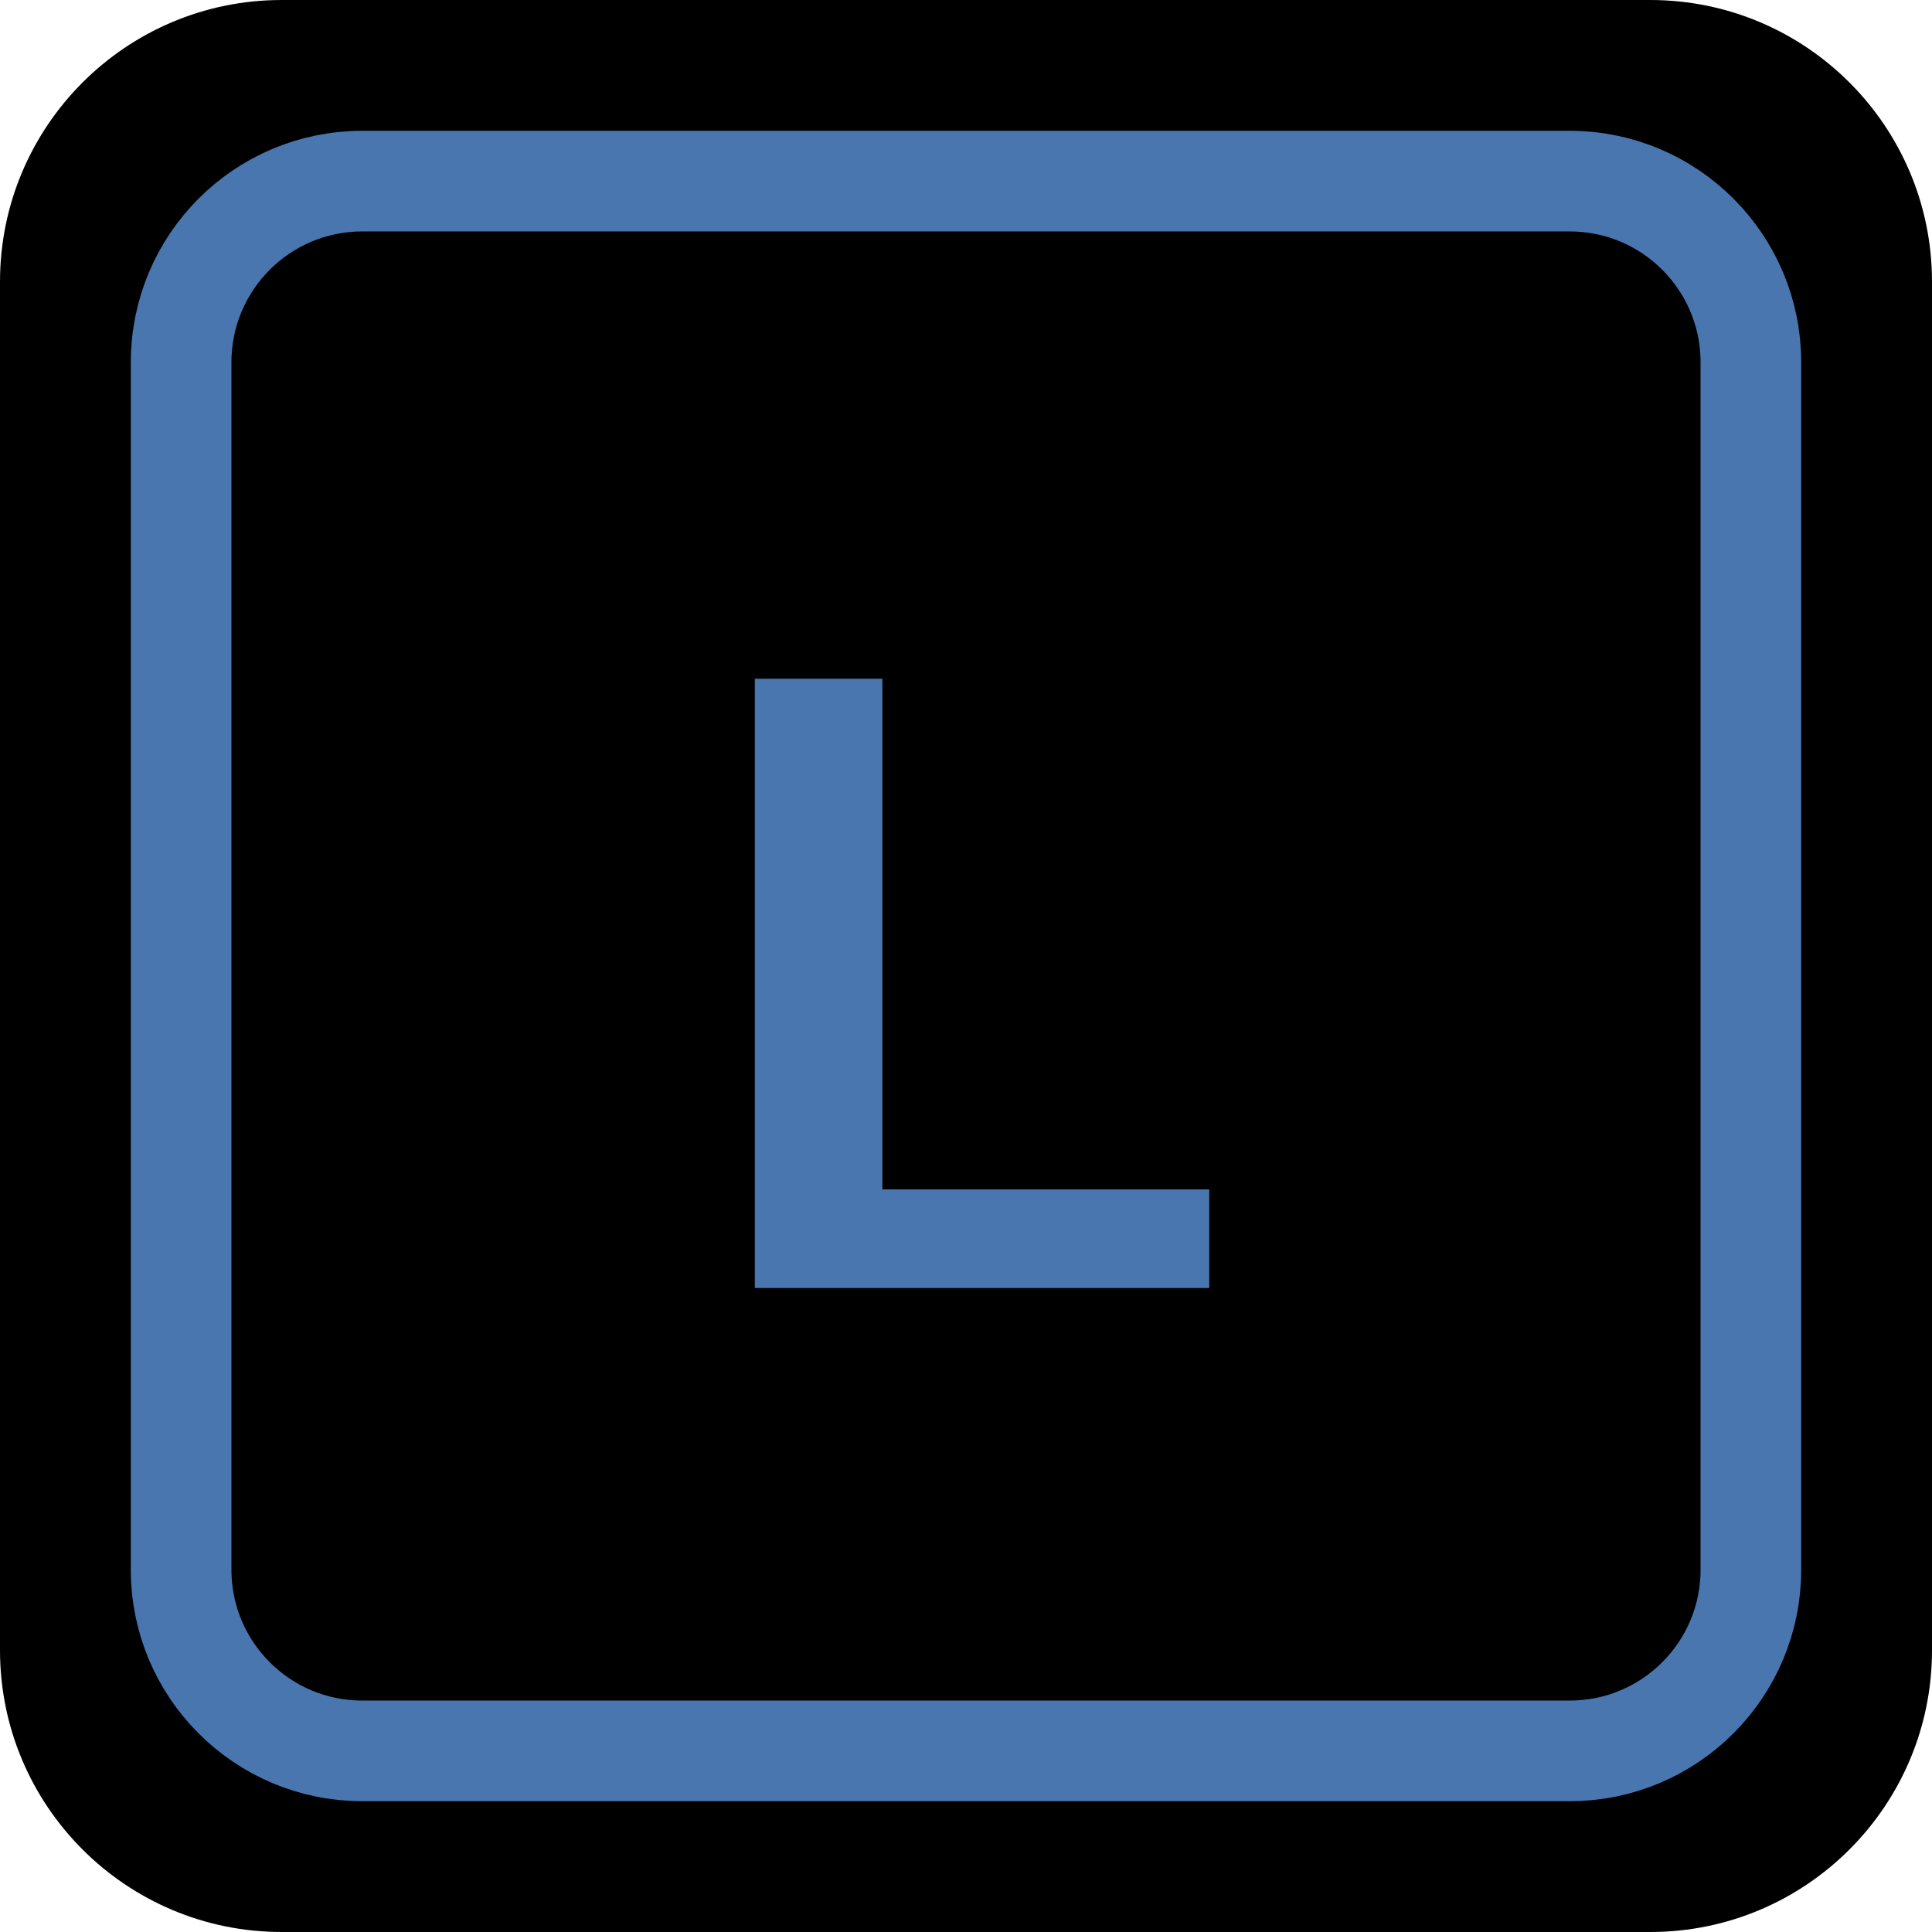
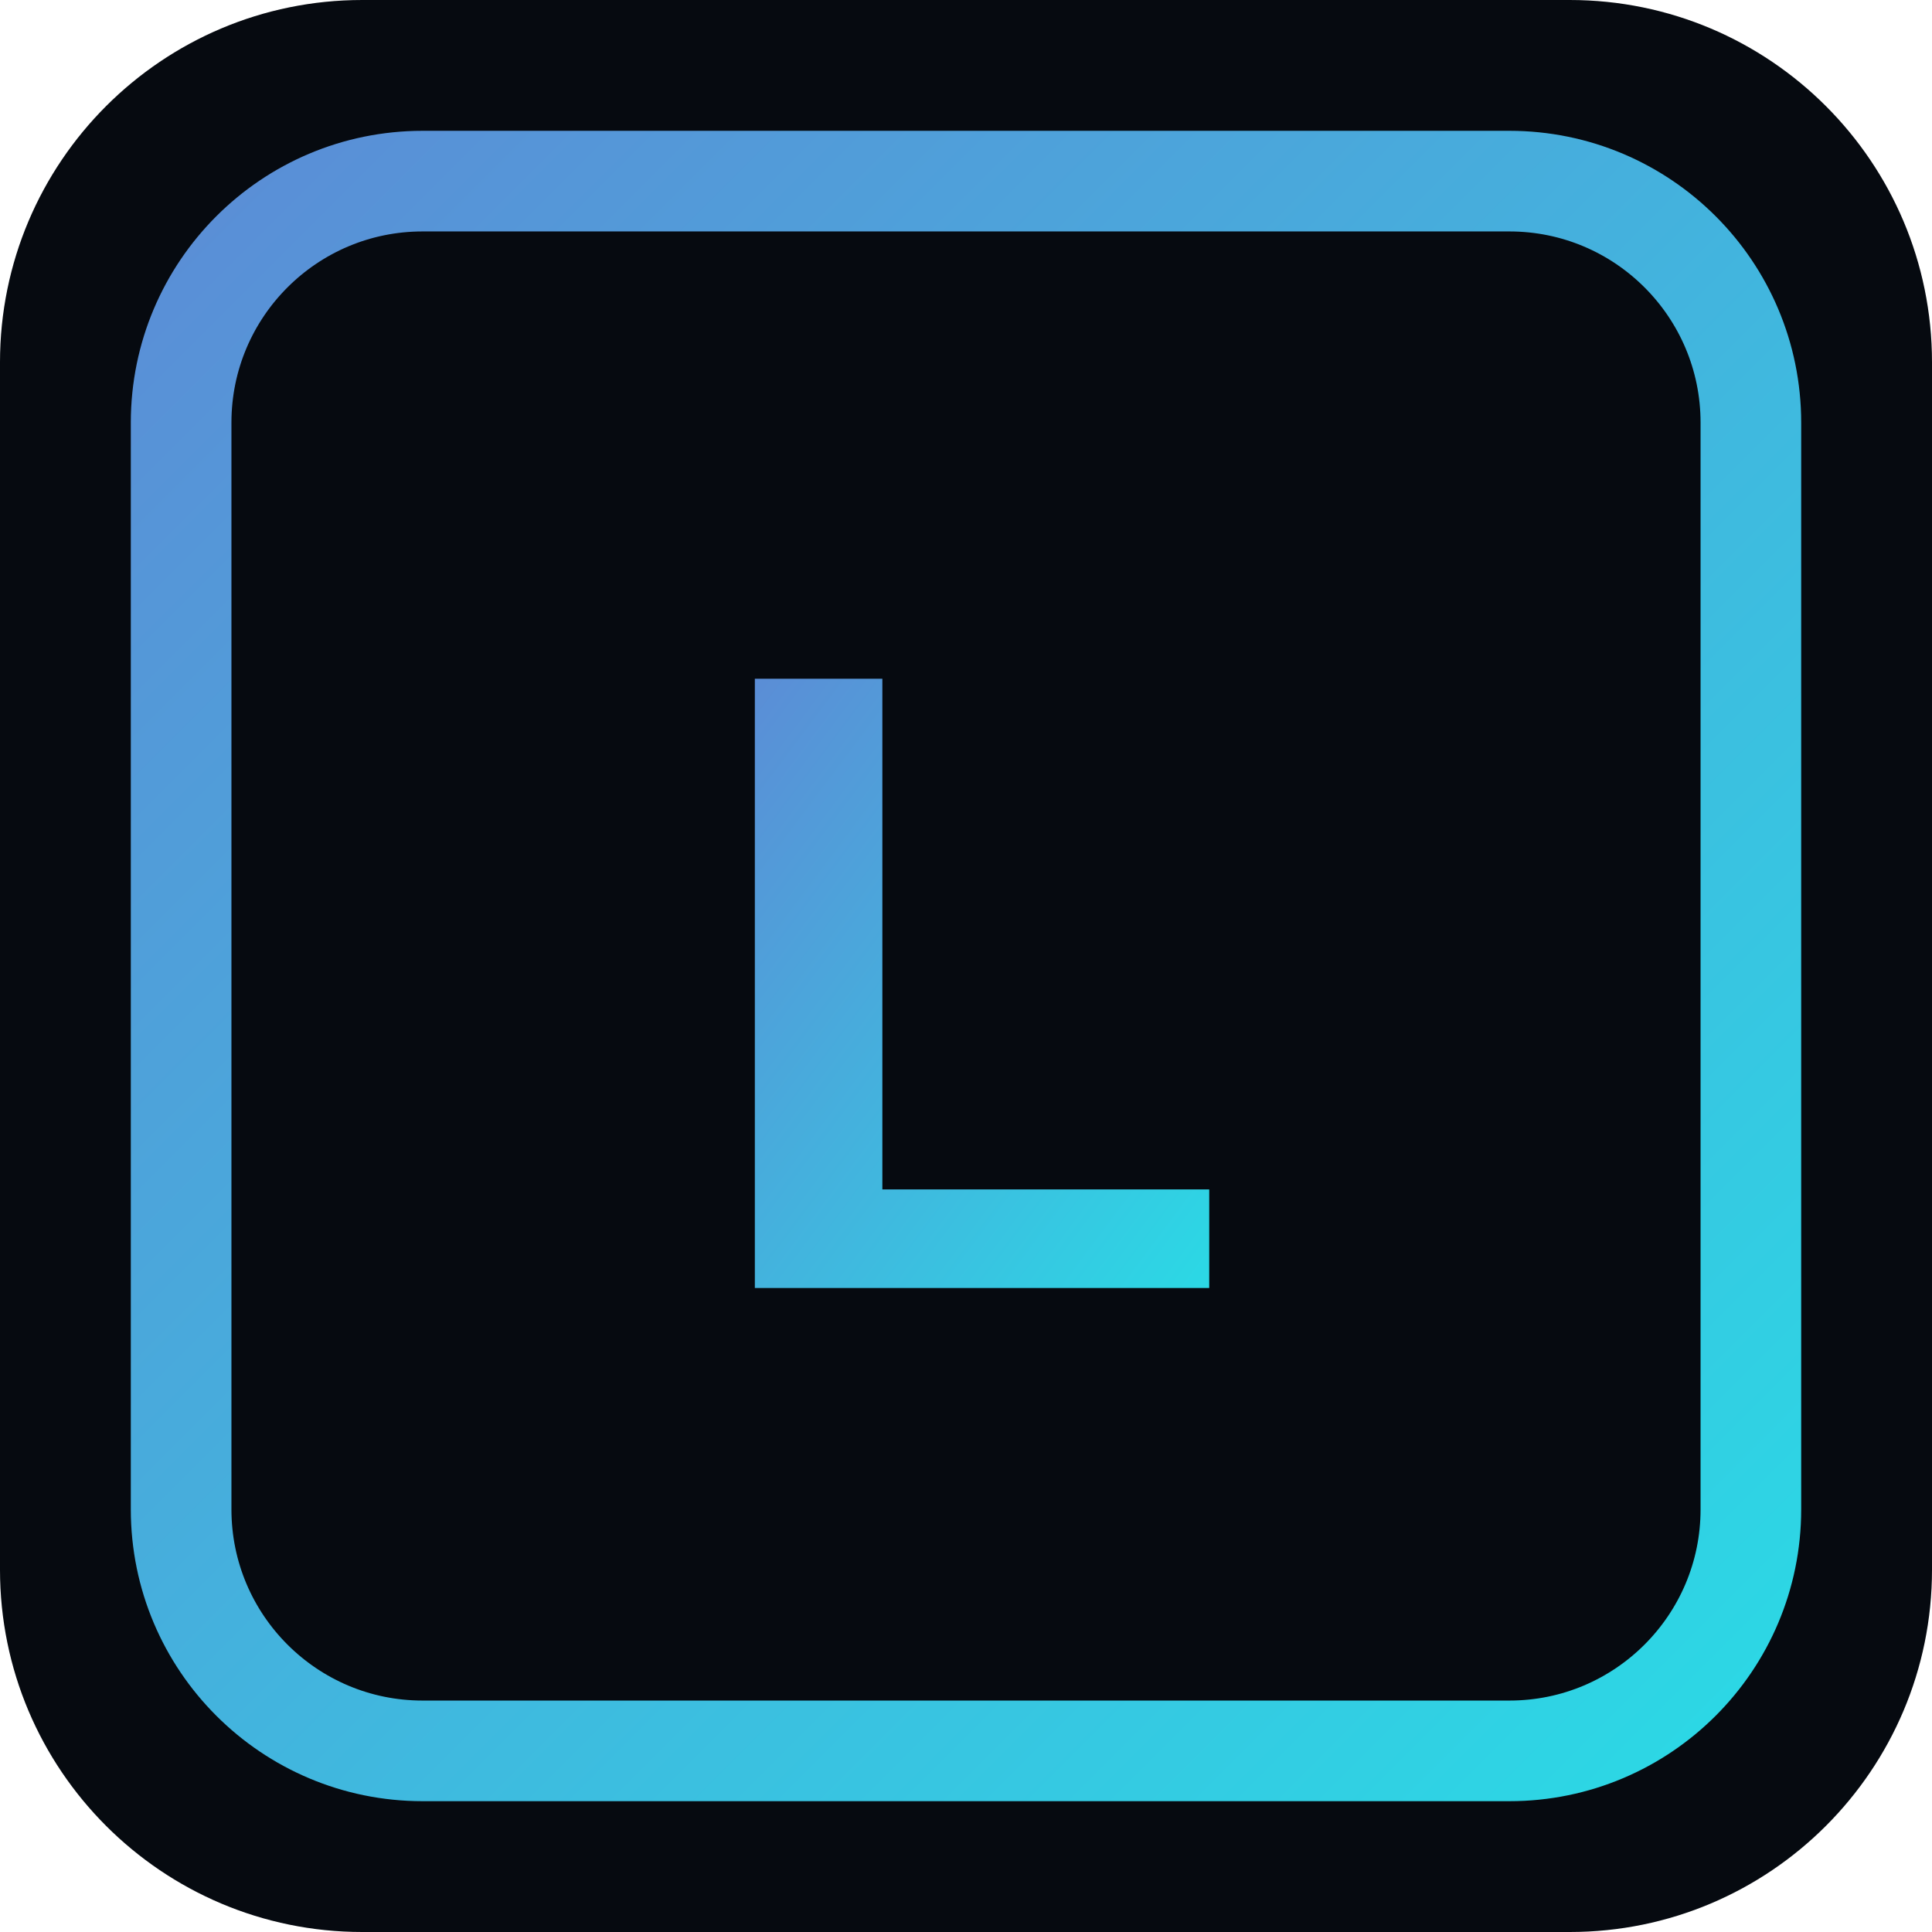
<svg xmlns="http://www.w3.org/2000/svg" viewBox="0 0 192 192">
-   <rect width="192" height="192" rx="28" fill="#000000" />
-   <rect x="18" y="18" width="156" height="156" rx="18" fill="none" stroke="#4A76B0" stroke-width="10" />
-   <text x="96" y="128" font-family="Segoe UI, Arial, sans-serif" font-size="88" font-weight="800" fill="#4A76B0" text-anchor="middle">L</text>
+   <defs>
+     <linearGradient id="g" x1="0" y1="0" x2="1" y2="1">
+       <stop offset="0" stop-color="#5B8DD6" />
+       <stop offset="1" stop-color="#2BD9E5" />
+     </linearGradient>
+   </defs>
+   <rect width="192" height="192" rx="36" fill="#060A10" />
+   <rect x="18" y="18" width="156" height="156" rx="24" fill="none" stroke="url(#g)" stroke-width="10" />
+   <text x="96" y="128" font-family="Segoe UI, Arial, sans-serif" font-size="88" font-weight="800" fill="url(#g)" text-anchor="middle">L</text>
</svg>
